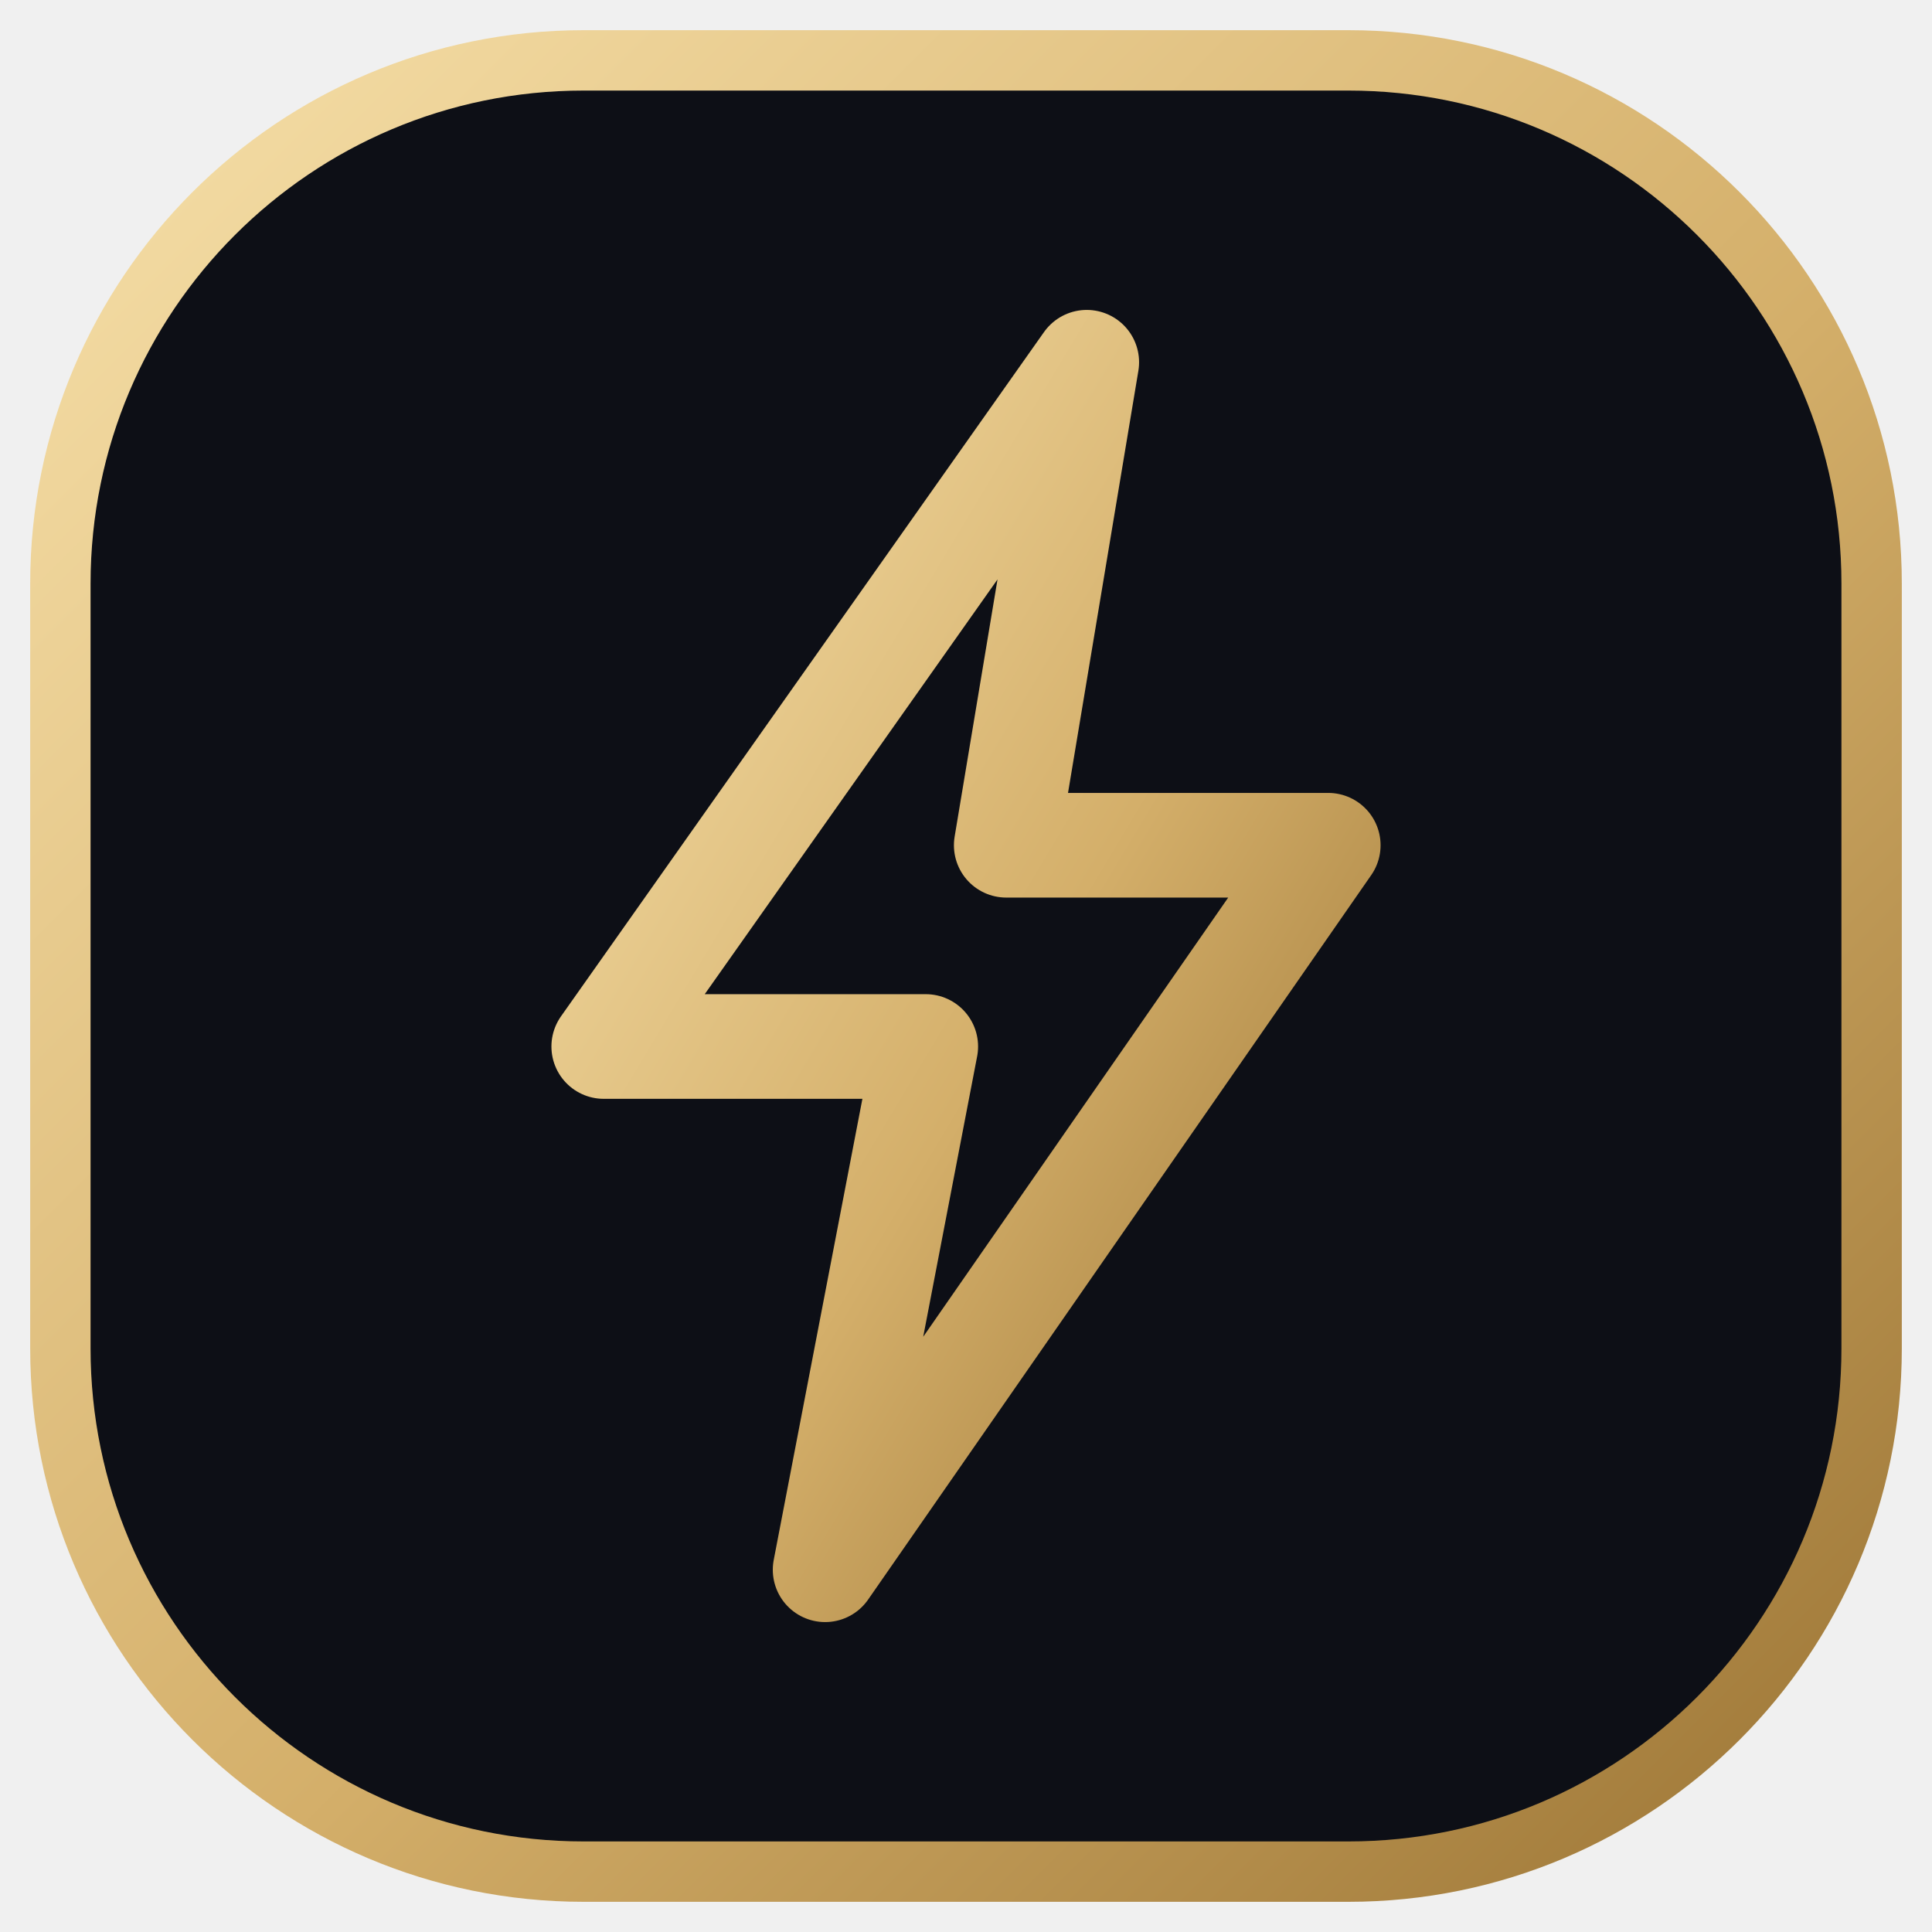
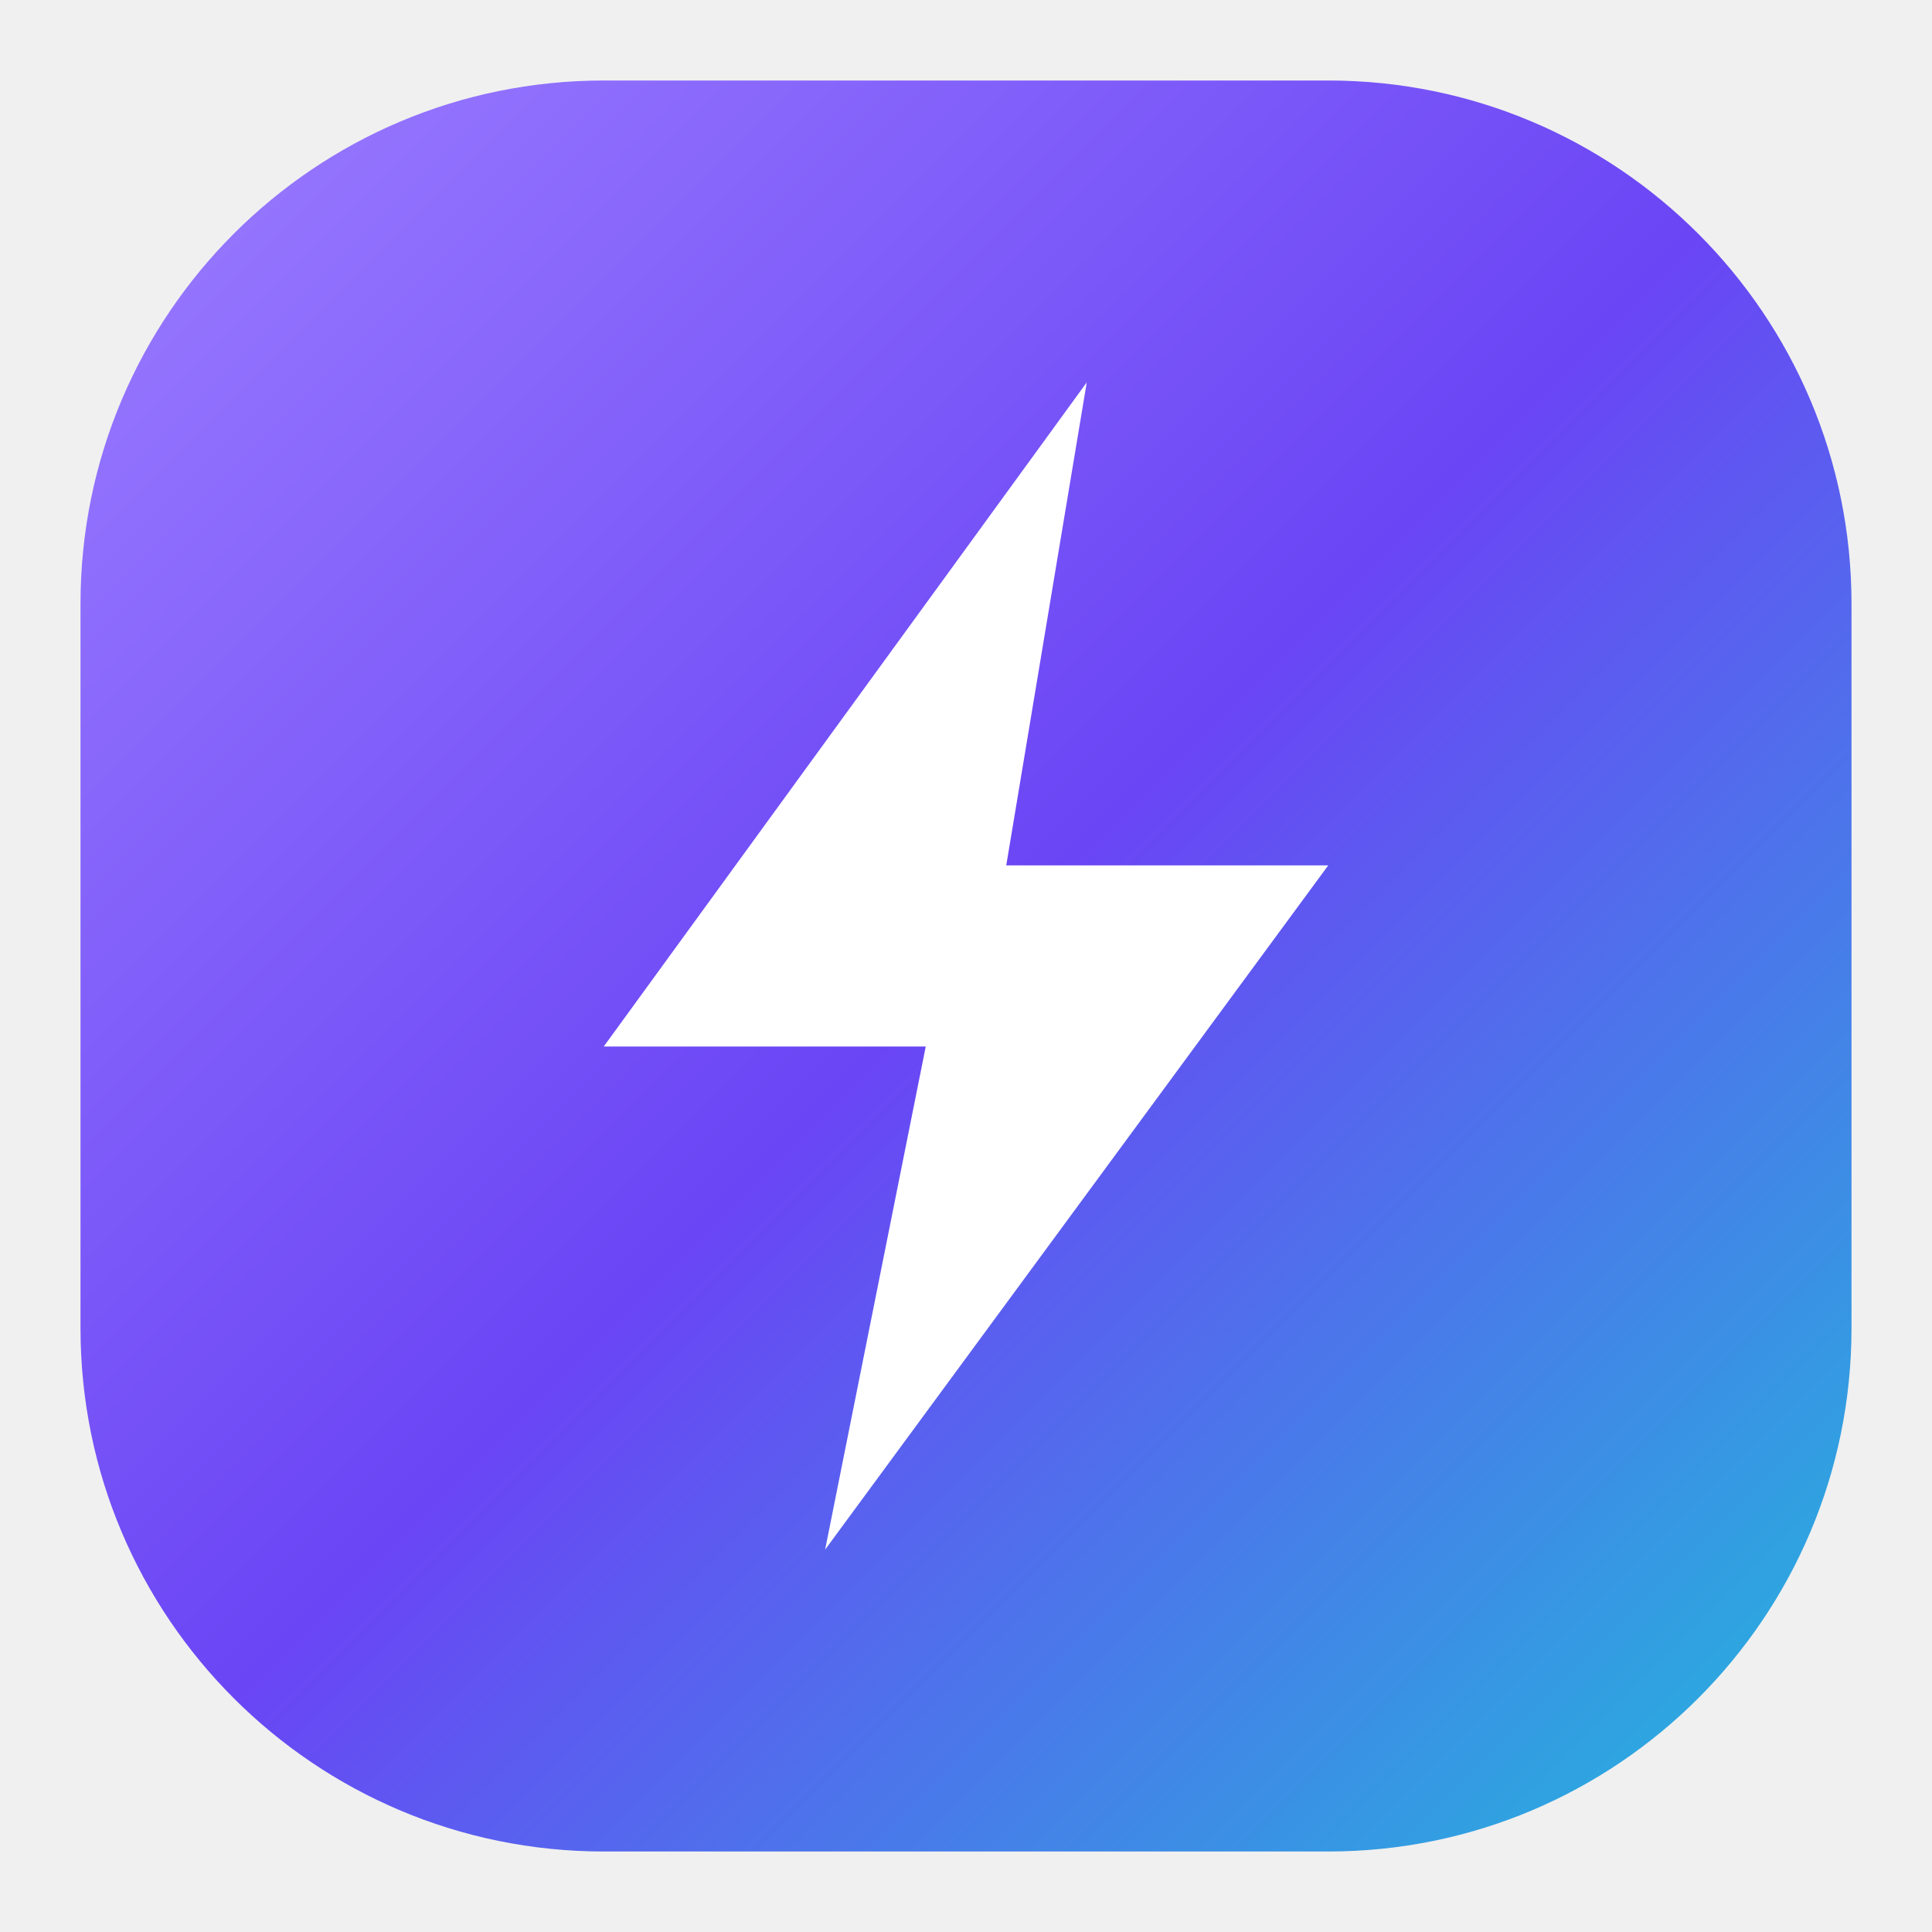
<svg xmlns="http://www.w3.org/2000/svg" viewBox="0 0 48 48">
  <defs>
-     <linearGradient id="g" x1="0" y1="0" x2="1" y2="1">
-       <stop offset="0%" stop-color="#f6dfa8" />
-       <stop offset="55%" stop-color="#d4af6a" />
-       <stop offset="100%" stop-color="#9c7535" />
+     <linearGradient id="f" x1="0" y1="0" x2="1" y2="1">
+       <stop offset="0%" stop-color="#9b7dff" />
+       <stop offset="50%" stop-color="#6a45f5" />
+       <stop offset="100%" stop-color="#22b8dc" />
    </linearGradient>
  </defs>
-   <rect x="1.5" y="1.5" width="45" height="45" rx="13" fill="#0d0f16" stroke="url(#g)" stroke-width="1.5" />
-   <path d="M27 9 L15 26 H23 L20.5 39 L33 21 H25 Z" fill="none" stroke="url(#g)" stroke-width="2.6" stroke-linejoin="round" />
+   <rect x="2" y="2" width="44" height="44" rx="13" fill="url(#f)" />
+   <path d="M27 9.5 L15 26 H23 L20.5 38.5 L33 21.5 H25 Z" fill="#fff" />
</svg>
